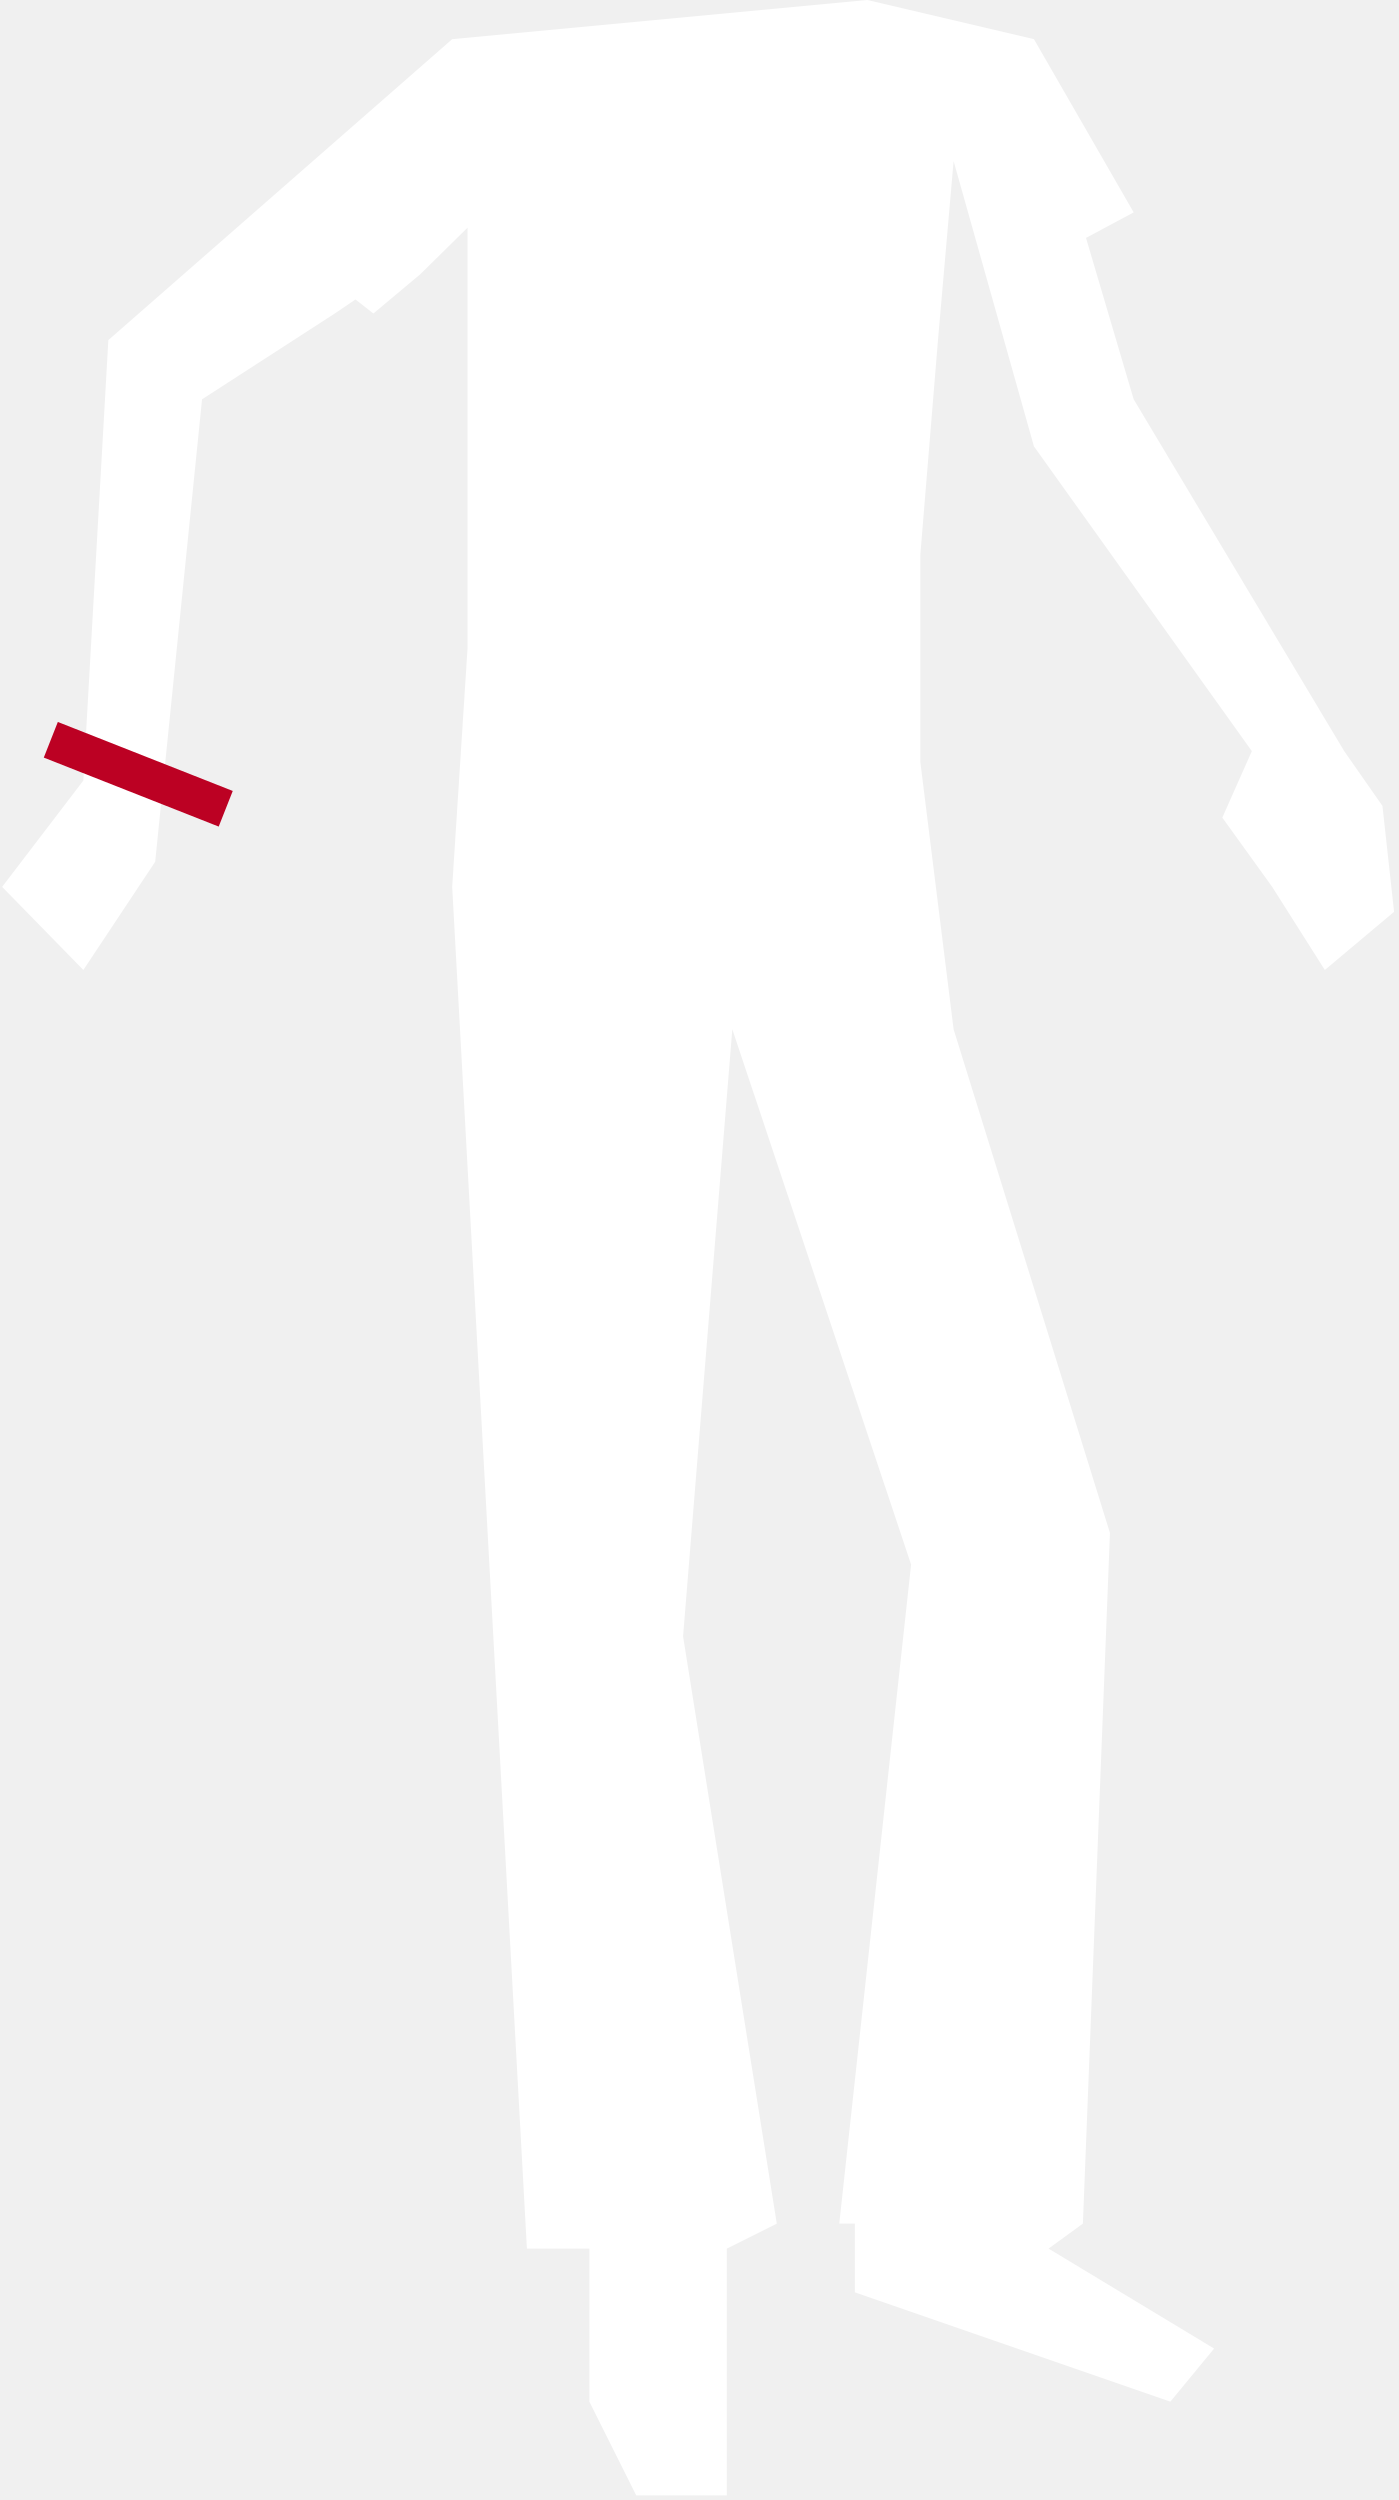
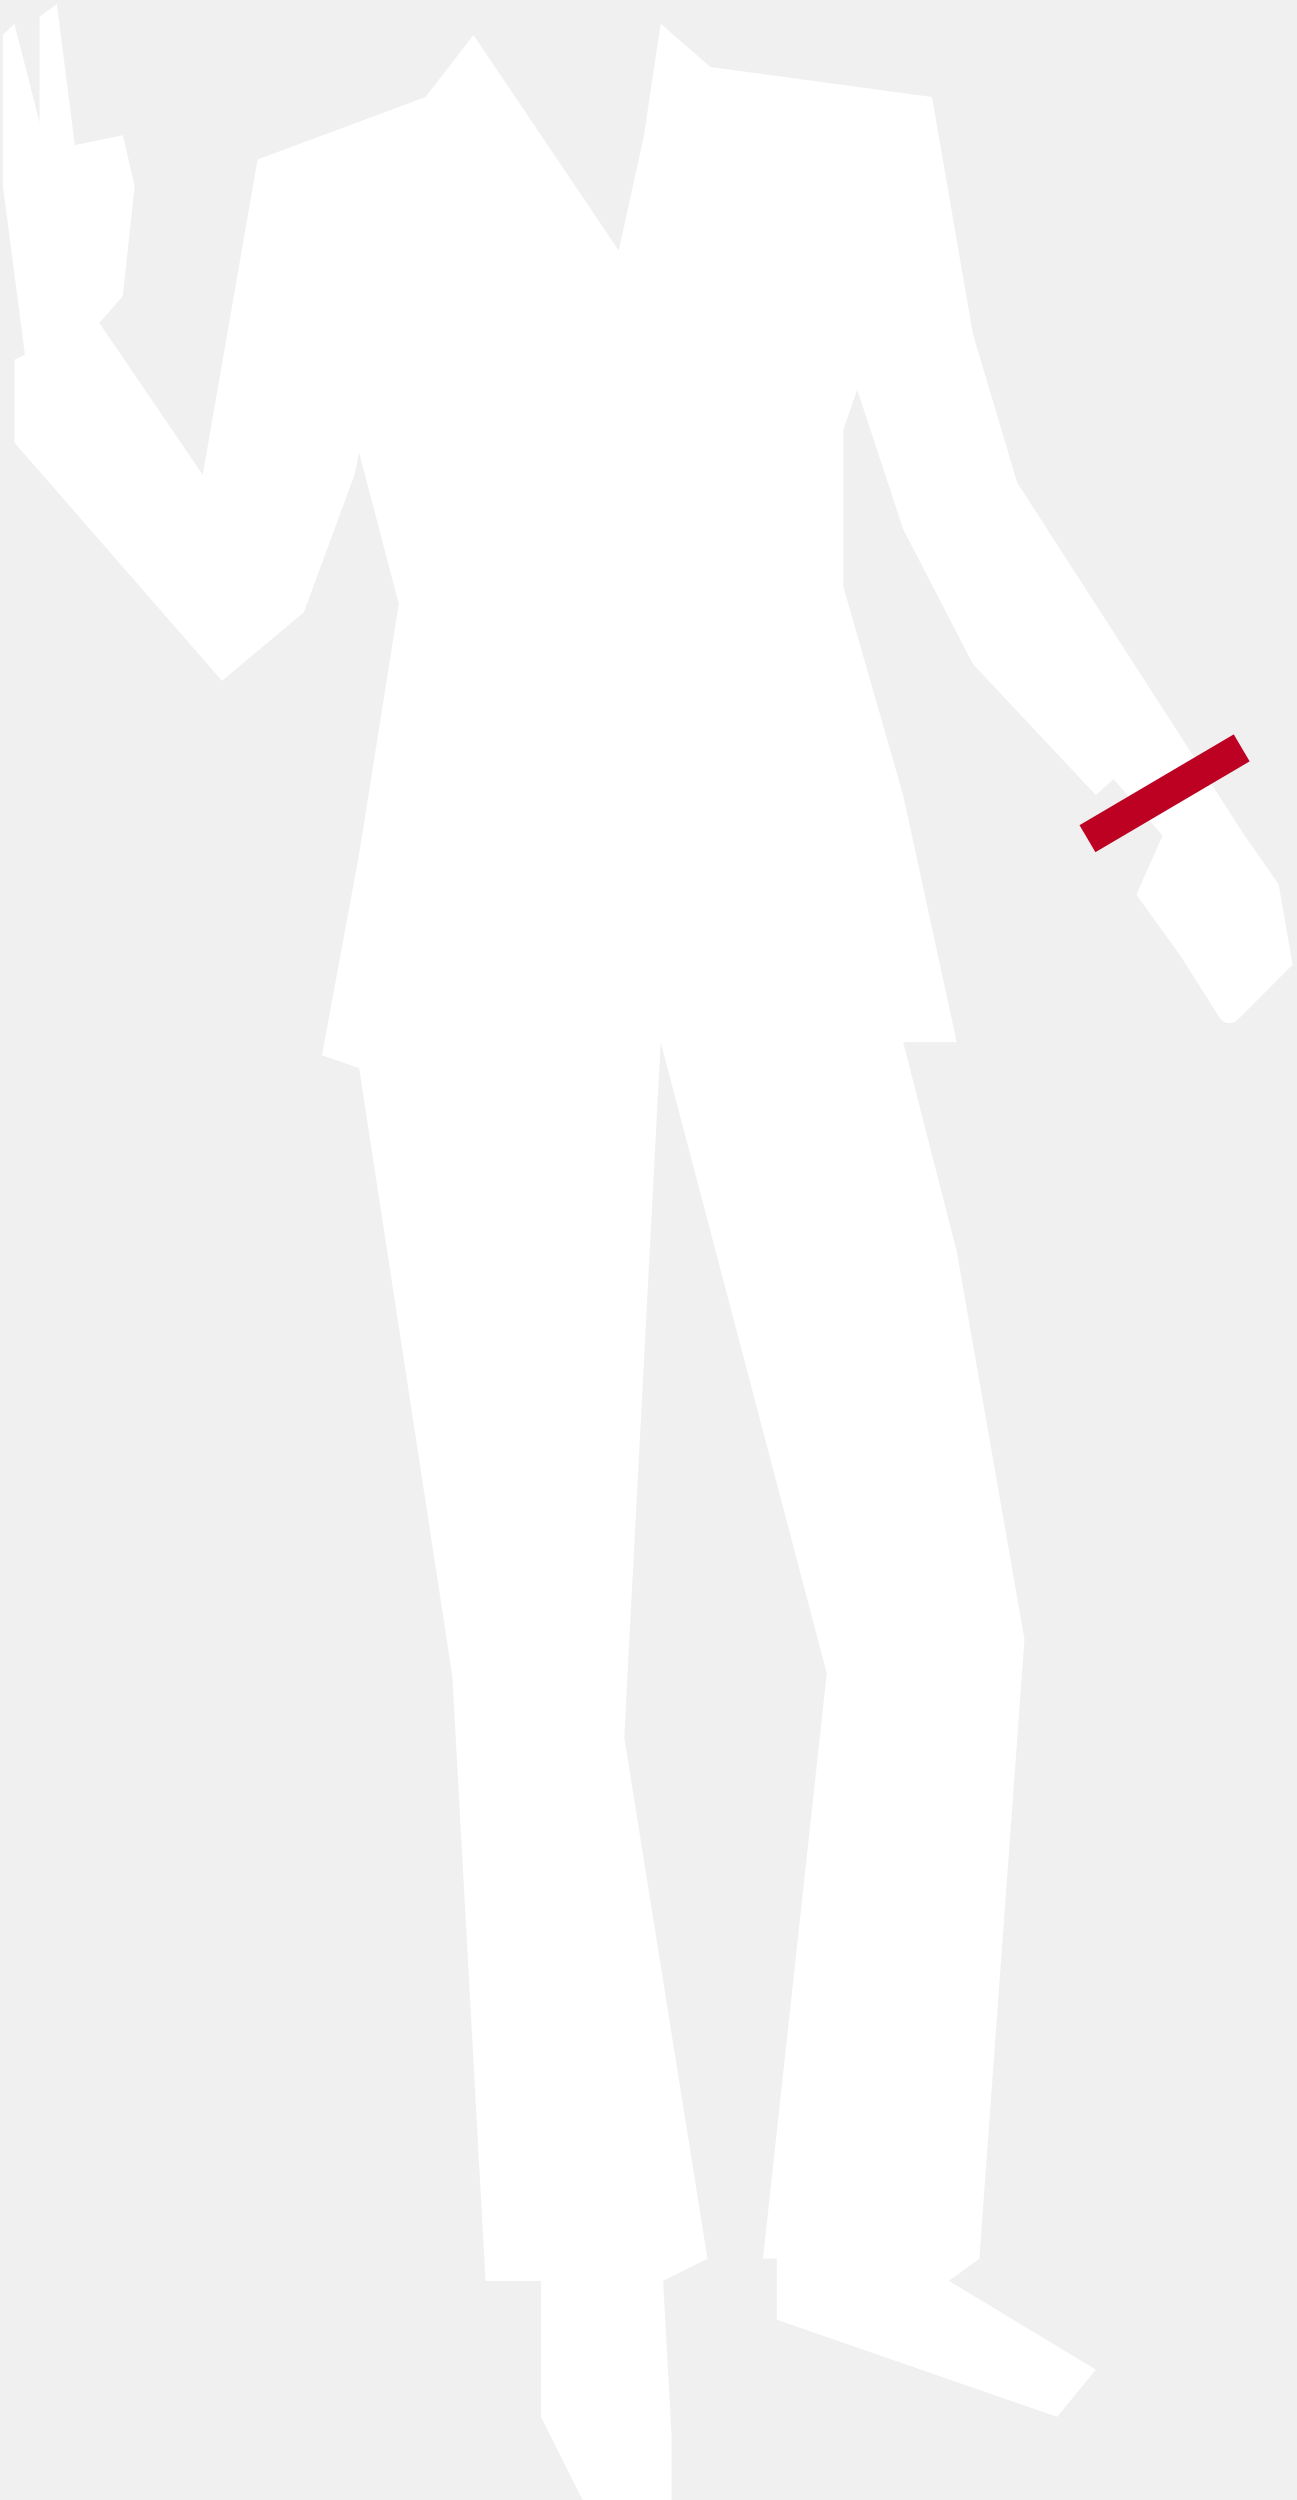
- <svg xmlns="http://www.w3.org/2000/svg" width="245" height="438" viewBox="0 0 245 438" fill="none">
-   <path d="M151.941 0L79.223 6.863L18.981 59.587L14.603 136.749L0.375 155.38L14.603 169.94L27.19 150.977L35.399 69.958L58.657 54.922L62.277 52.464L65.415 54.922L73.592 48.083L81.915 39.886V55.781V69.958V97.138V113.555L79.223 155.38L92.313 393.956H103.258V401.617V420.771L111.467 437.188H127.337V424.602V393.956L136.093 389.578L119.675 286.695L128.302 180.331L159.625 274.108L147.038 389.578H149.774V401.617L205.046 420.771L212.708 411.468L183.704 393.956L189.723 389.578L194.463 268.569L167.072 180.331L161.247 133.539V97.138L164.334 59.587L167.072 28.218L181.147 78.209L219.324 131.598L214.151 143.246L222.887 155.38L232.109 169.94L244.242 159.748L242.206 141.196L235.506 131.598L198.619 69.958L190.268 41.679L198.619 37.208L181.147 6.863L151.941 0Z" fill="white" />
-   <rect x="10.133" y="126.488" width="32.943" height="6.711" transform="rotate(21.5254 10.1328 126.488)" fill="#BC0123" />
+ <svg xmlns="http://www.w3.org/2000/svg" width="224" height="432" viewBox="0 0 224 432" fill="none">
+   <path d="M175.76 83.396L215.072 144.391L220.941 152.798L223.358 166.697L213.863 176.209C212.957 177.116 211.443 176.949 210.758 175.866L204.018 165.224L196.365 154.595L200.897 144.391L192.418 134.622L189.365 137.391L168.106 114.727L156.06 91.427L148.125 67.331L145.727 74.311V101.382L156.06 137.391L165.321 180.08H156.06L165.321 216.219L177.024 283.275L169.231 390.302L163.958 394.137L189.365 409.477L182.653 417.626L134.236 400.848V390.302H131.839L142.865 289.153L114.163 180.08L107.87 300.179L122.252 390.302L114.582 394.137L116.051 420.982V432.008H100.68L93.489 417.626V394.137H83.901L78.168 289.643L62.056 184.56L55.638 182.353L62.056 147.595L68.912 104.358L62.056 78.214L61.259 82.052L52.498 105.806L38.361 117.646L2.486 76.47L2.486 62.191L4.312 61.292L0.498 32.145V6.053L2.486 4.104L6.836 21.176V2.893L9.82 0.699L12.93 25.076L21.218 23.37L23.272 32.145L21.218 51.16L17.154 55.794L35.033 82.052L44.508 27.559L73.529 16.774L81.814 6.053L106.919 43.303L111.286 23.37L114.163 4.104L122.748 11.576L161.051 16.774L168.106 57.645L175.76 83.396Z" fill="white" />
+   <path d="M186.536 142.59L213.188 126.894L215.937 131.562L189.285 147.258L186.536 142.59Z" fill="#BC0123" />
</svg>
